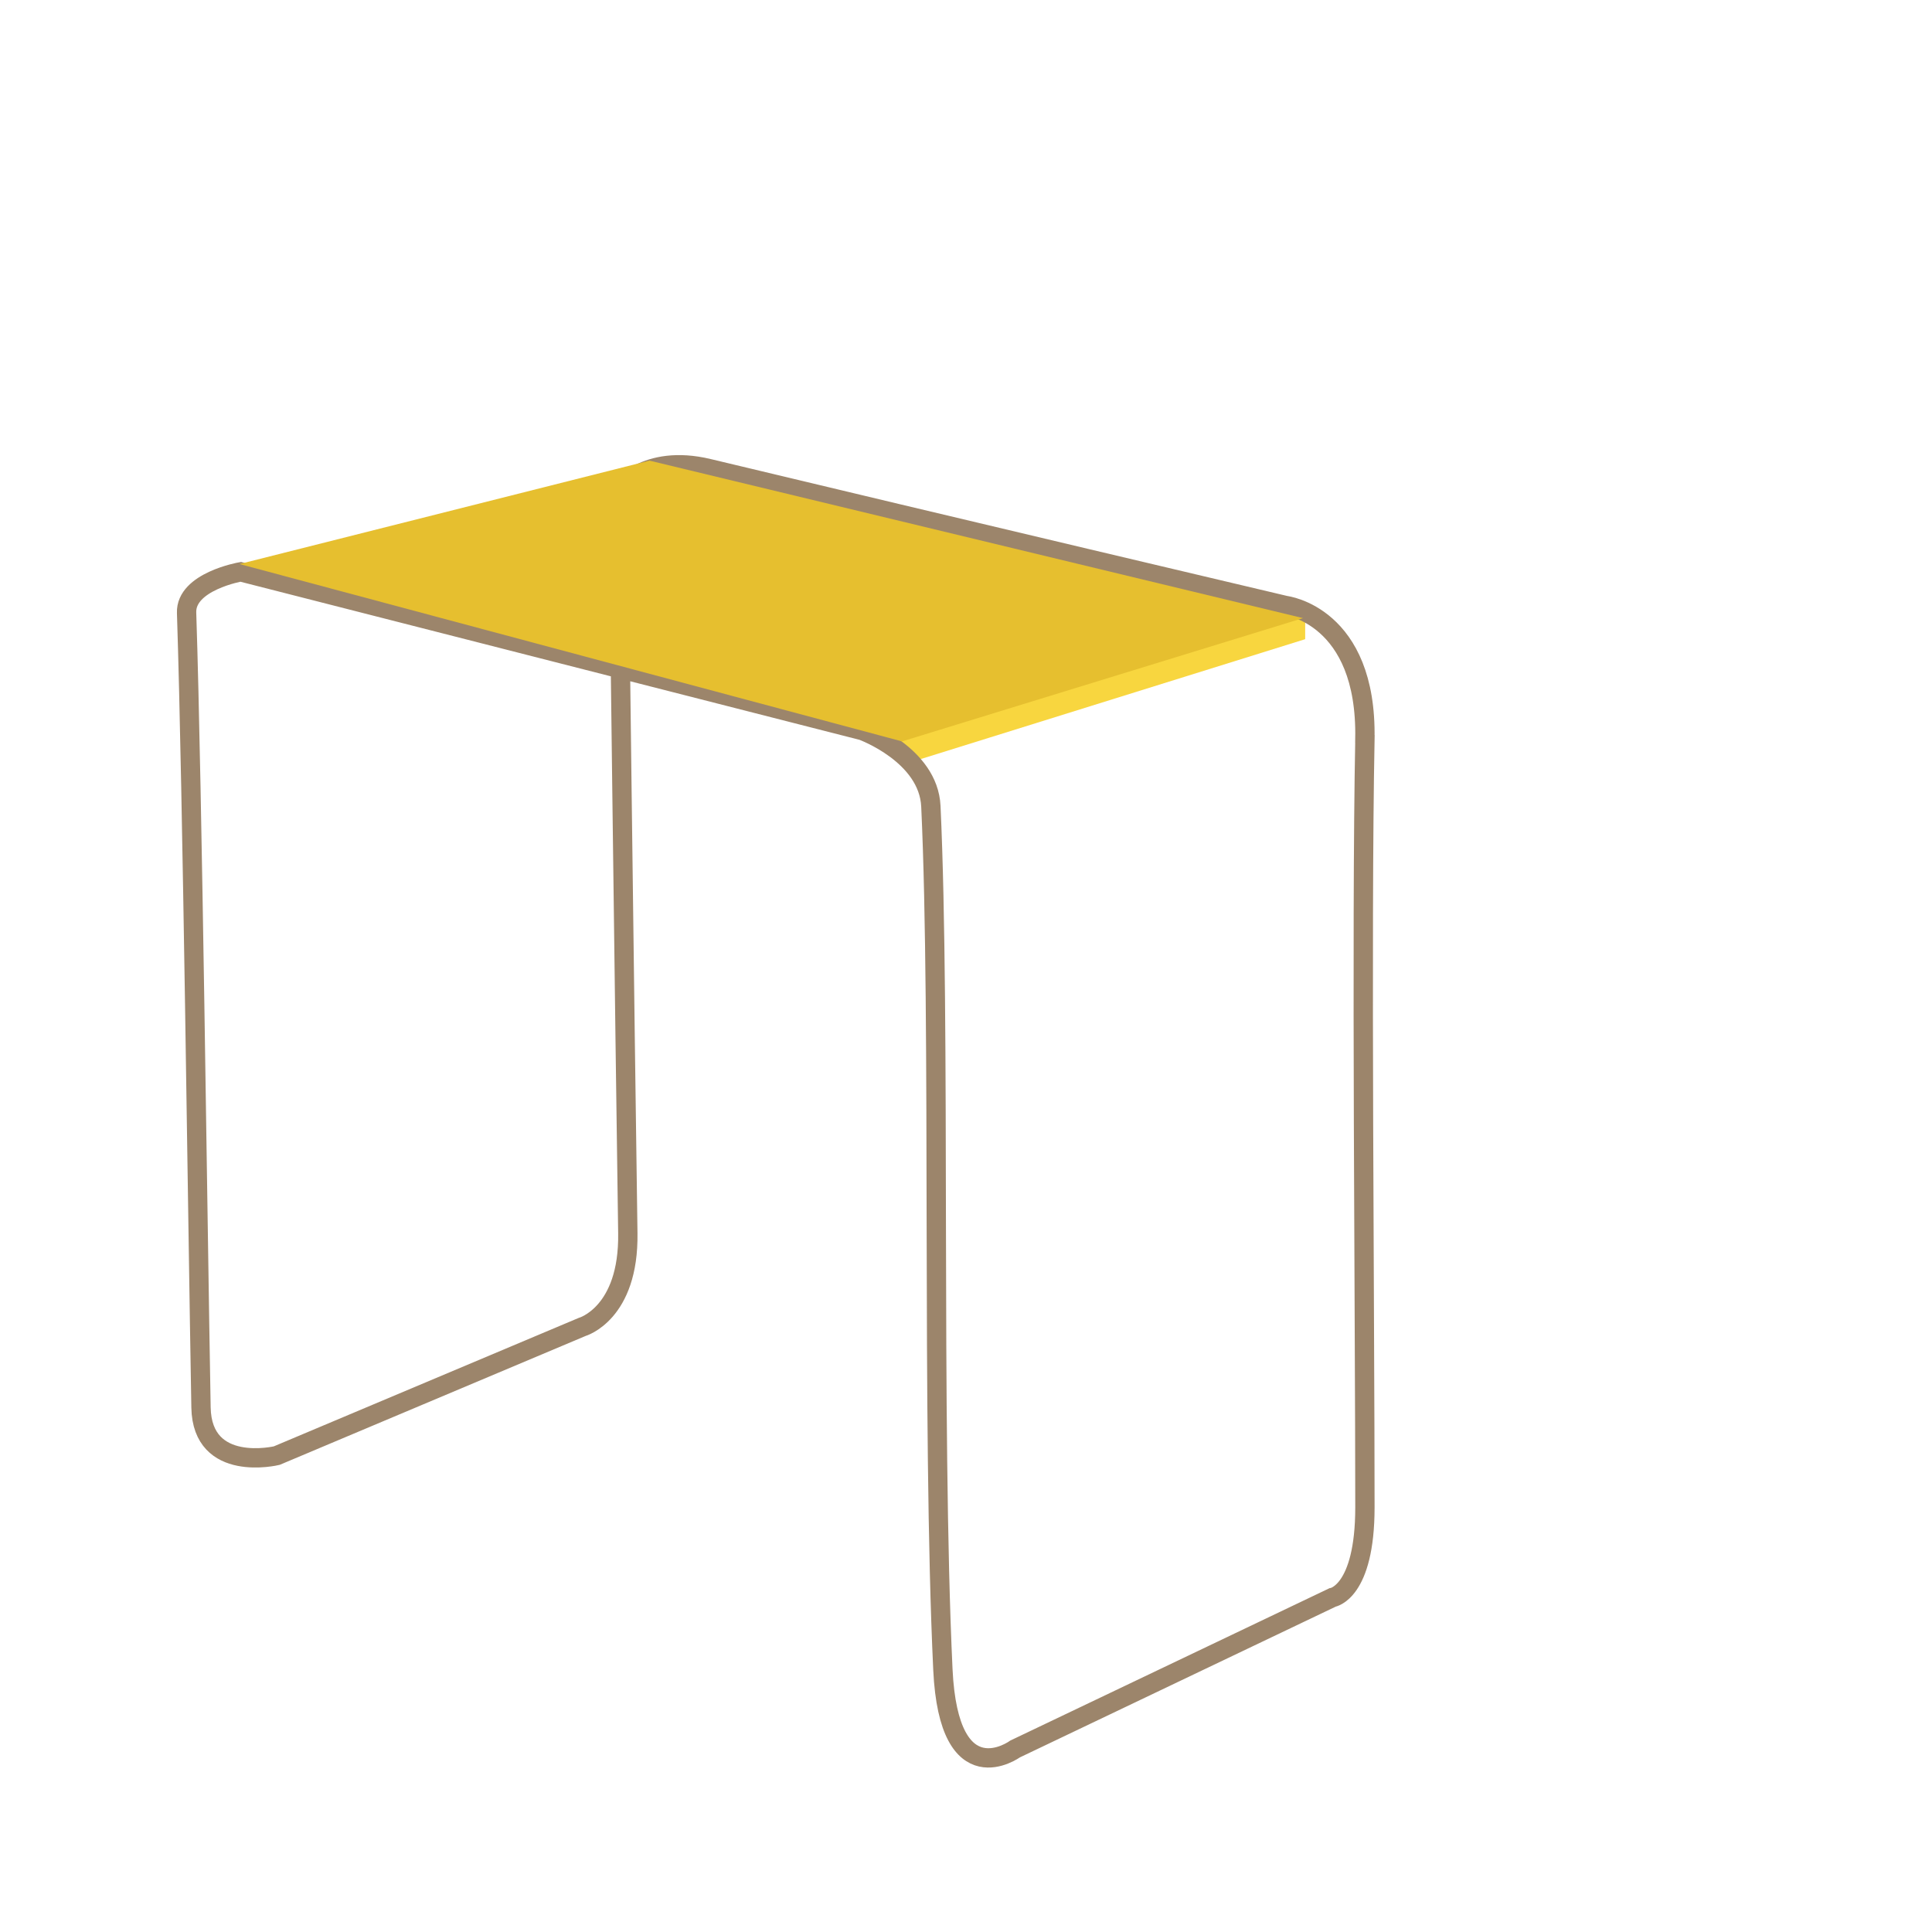
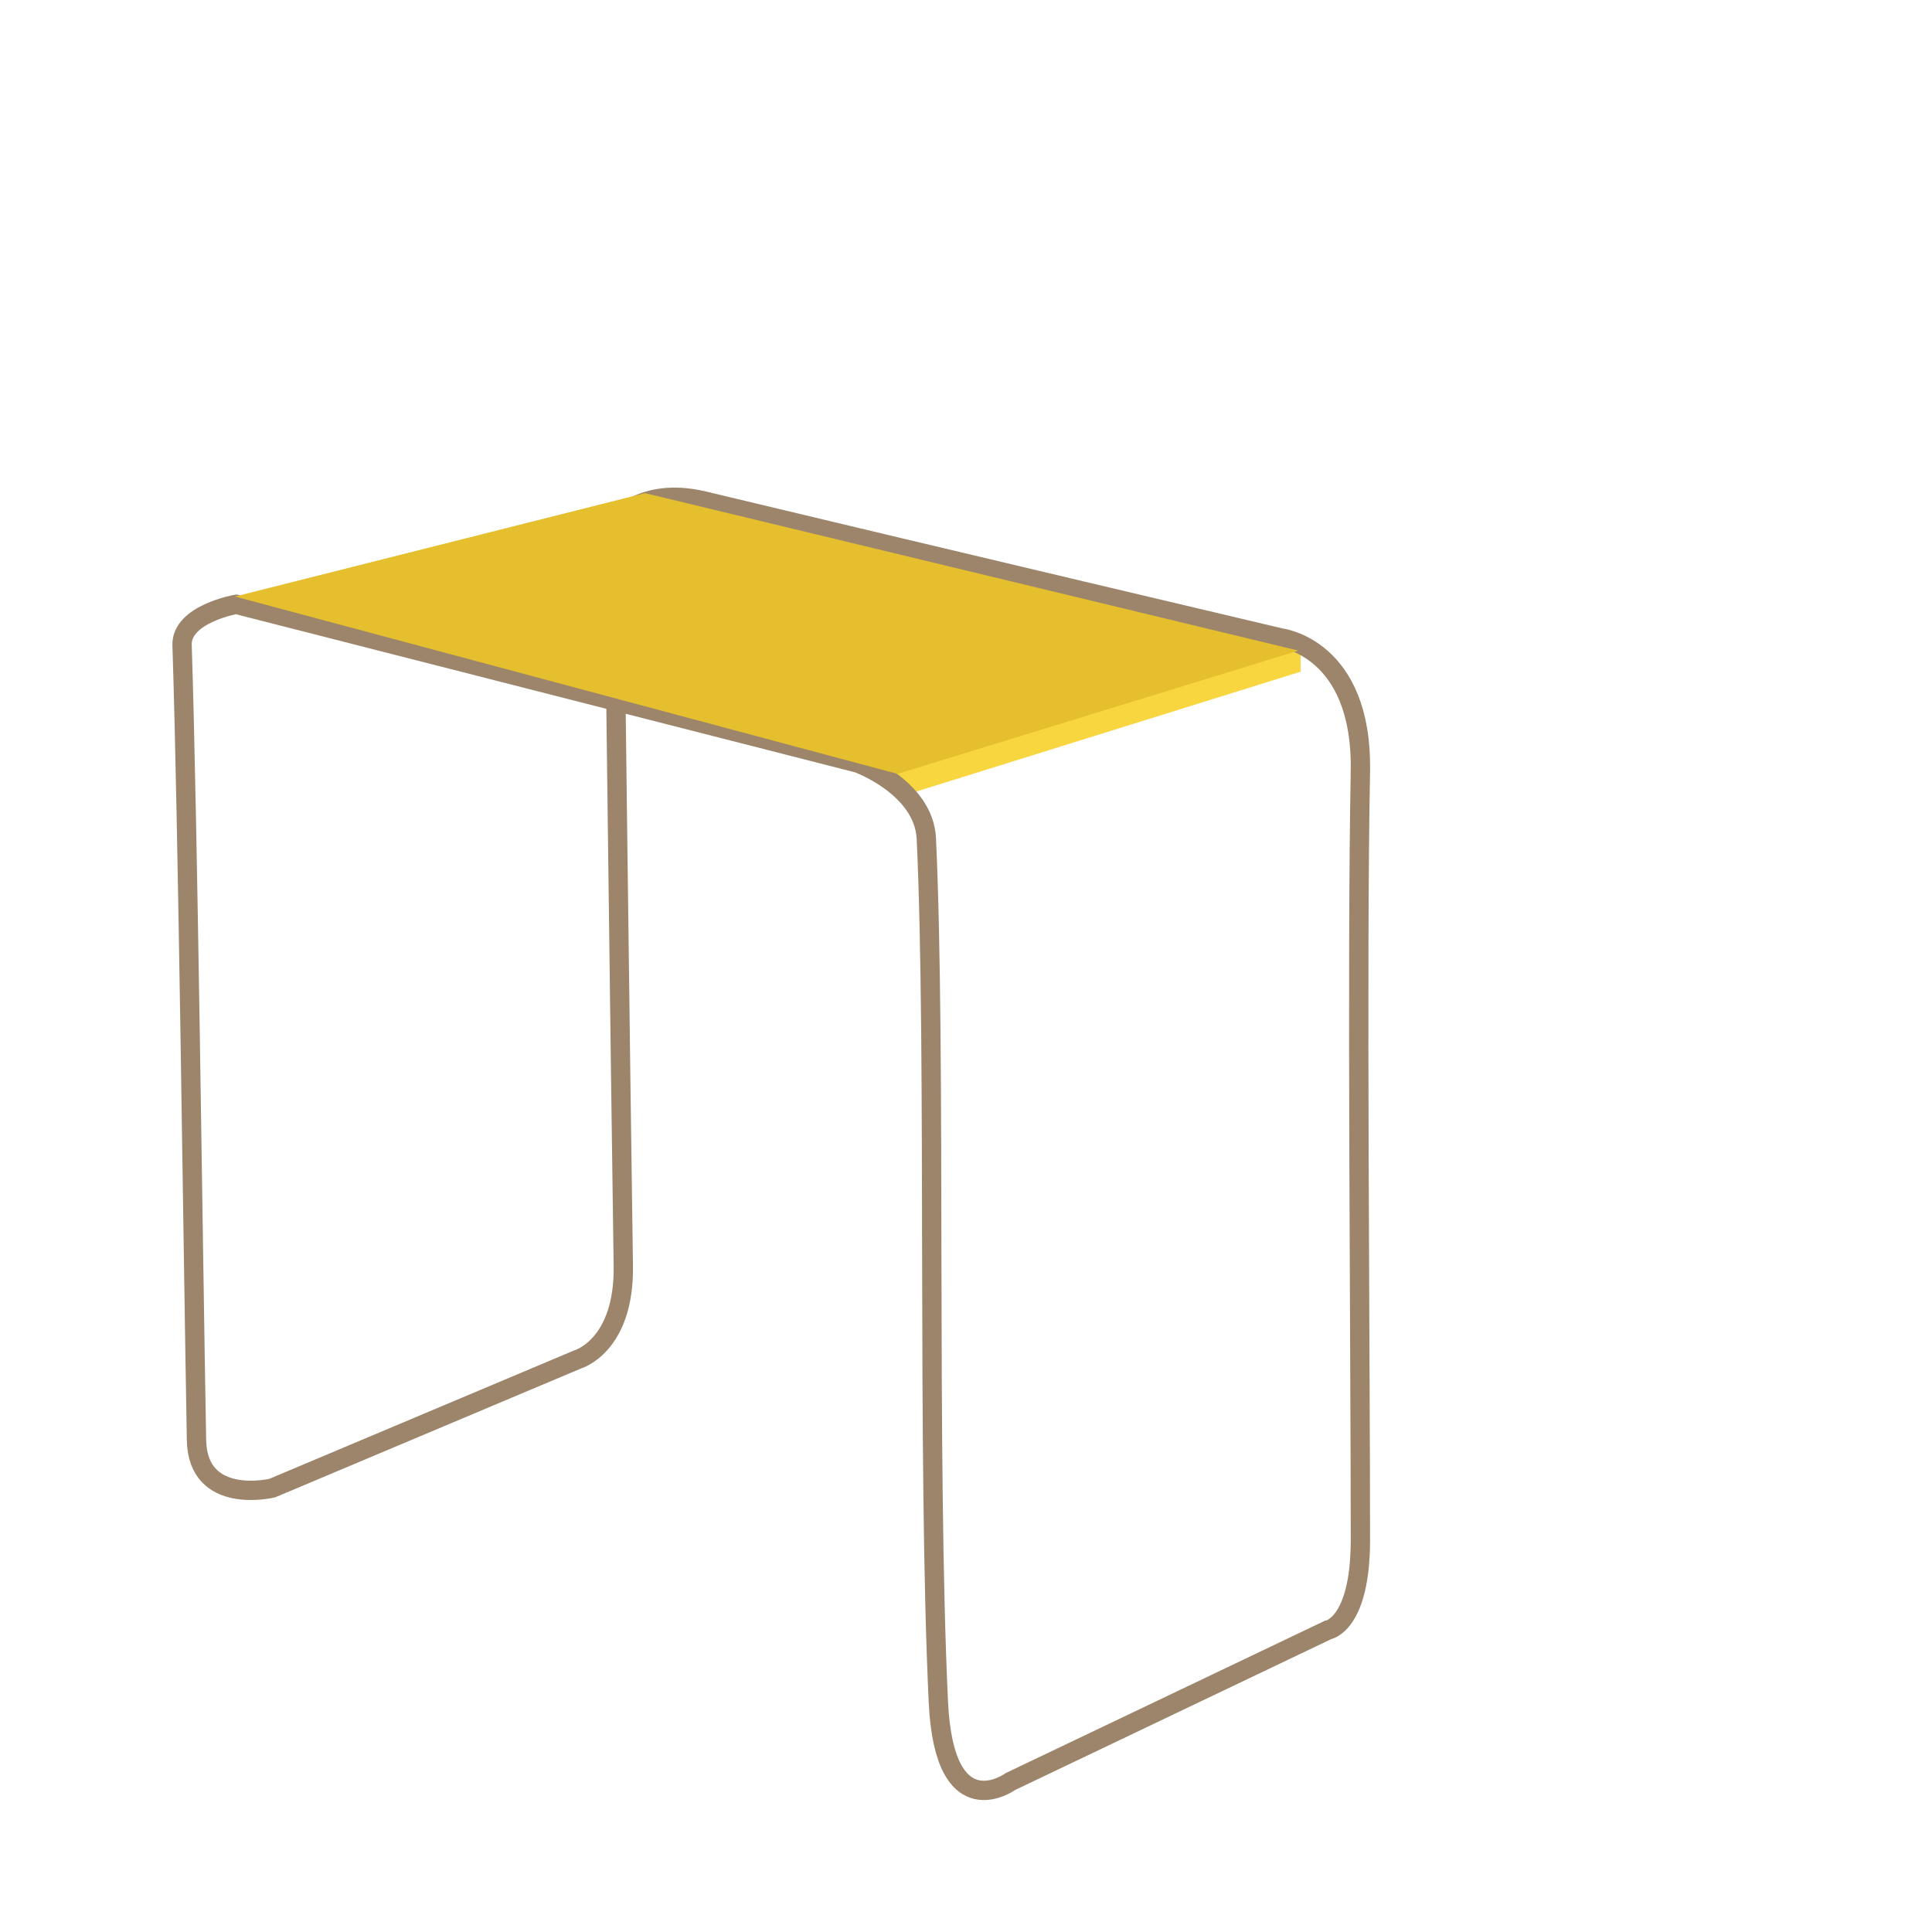
<svg xmlns="http://www.w3.org/2000/svg" id="Camada_1" data-name="Camada 1" version="1.1" viewBox="0 0 500 500">
  <defs>
    <style>
      .cls-1 {
        fill: #f8d63f;
      }

      .cls-1, .cls-2 {
        stroke-width: 0px;
      }

      .cls-2 {
        fill: #e6bf2f;
      }

      .cls-3 {
        fill: none;
        stroke: #9c856b;
        stroke-miterlimit: 10;
        stroke-width: 5px;
      }
    </style>
  </defs>
-   <polygon class="cls-1" points="337.78 165.42 337.78 158.36 231.88 190.94 234.99 197.47 337.78 165.42" />
-   <path class="cls-3" d="M353.24,191.25c-.97,49.7,0,149.13,0,198.84,0,22.09-8.4,23.34-8.4,23.34l-82.15,39.21s-17.11,12.45-18.67-20.54c-2.99-63.41-.52-167.62-3.11-223.43-.62-13.38-17.74-19.6-17.74-19.6l-160.88-41.08s-14.27,2.49-14,10.58c1.56,47.92,2.79,153.68,3.73,205.69.31,17.11,19.6,12.45,19.6,12.45l79.04-33.3s12.14-3.42,11.82-24.27c-.72-48.23-2.49-192.31-2.49-192.31,0,0,6.96-9.53,23.34-5.6,60.99,14.63,149.36,35.47,149.36,35.47,0,0,21.16,2.49,20.54,34.54Z" />
-   <polygon class="cls-2" points="61.98 145.97 168.09 119.21 337.22 159.97 233.44 191.87 61.98 145.97" />
+   <polygon class="cls-1" points="336.61 173.83 336.61 166.76 230.71 199.34 233.82 205.88 336.61 173.83" />
+   <path class="cls-3" d="M352.07,199.66c-.97,49.7,0,149.13,0,198.84,0,22.09-8.4,23.34-8.4,23.34l-82.15,39.21s-17.11,12.45-18.67-20.54c-2.99-63.41-.52-167.62-3.11-223.43-.62-13.38-17.74-19.6-17.74-19.6l-160.88-41.08s-14.27,2.49-14,10.58c1.56,47.92,2.79,153.68,3.73,205.69.31,17.11,19.6,12.45,19.6,12.45l79.04-33.3s12.14-3.42,11.82-24.27c-.72-48.23-2.49-192.31-2.49-192.31,0,0,6.96-9.53,23.34-5.6,60.99,14.63,149.36,35.47,149.36,35.47,0,0,21.16,2.49,20.54,34.54Z" />
+   <polygon class="cls-2" points="60.81 154.38 166.92 127.62 336.04 168.38 232.27 200.28 60.81 154.38" />
</svg>
